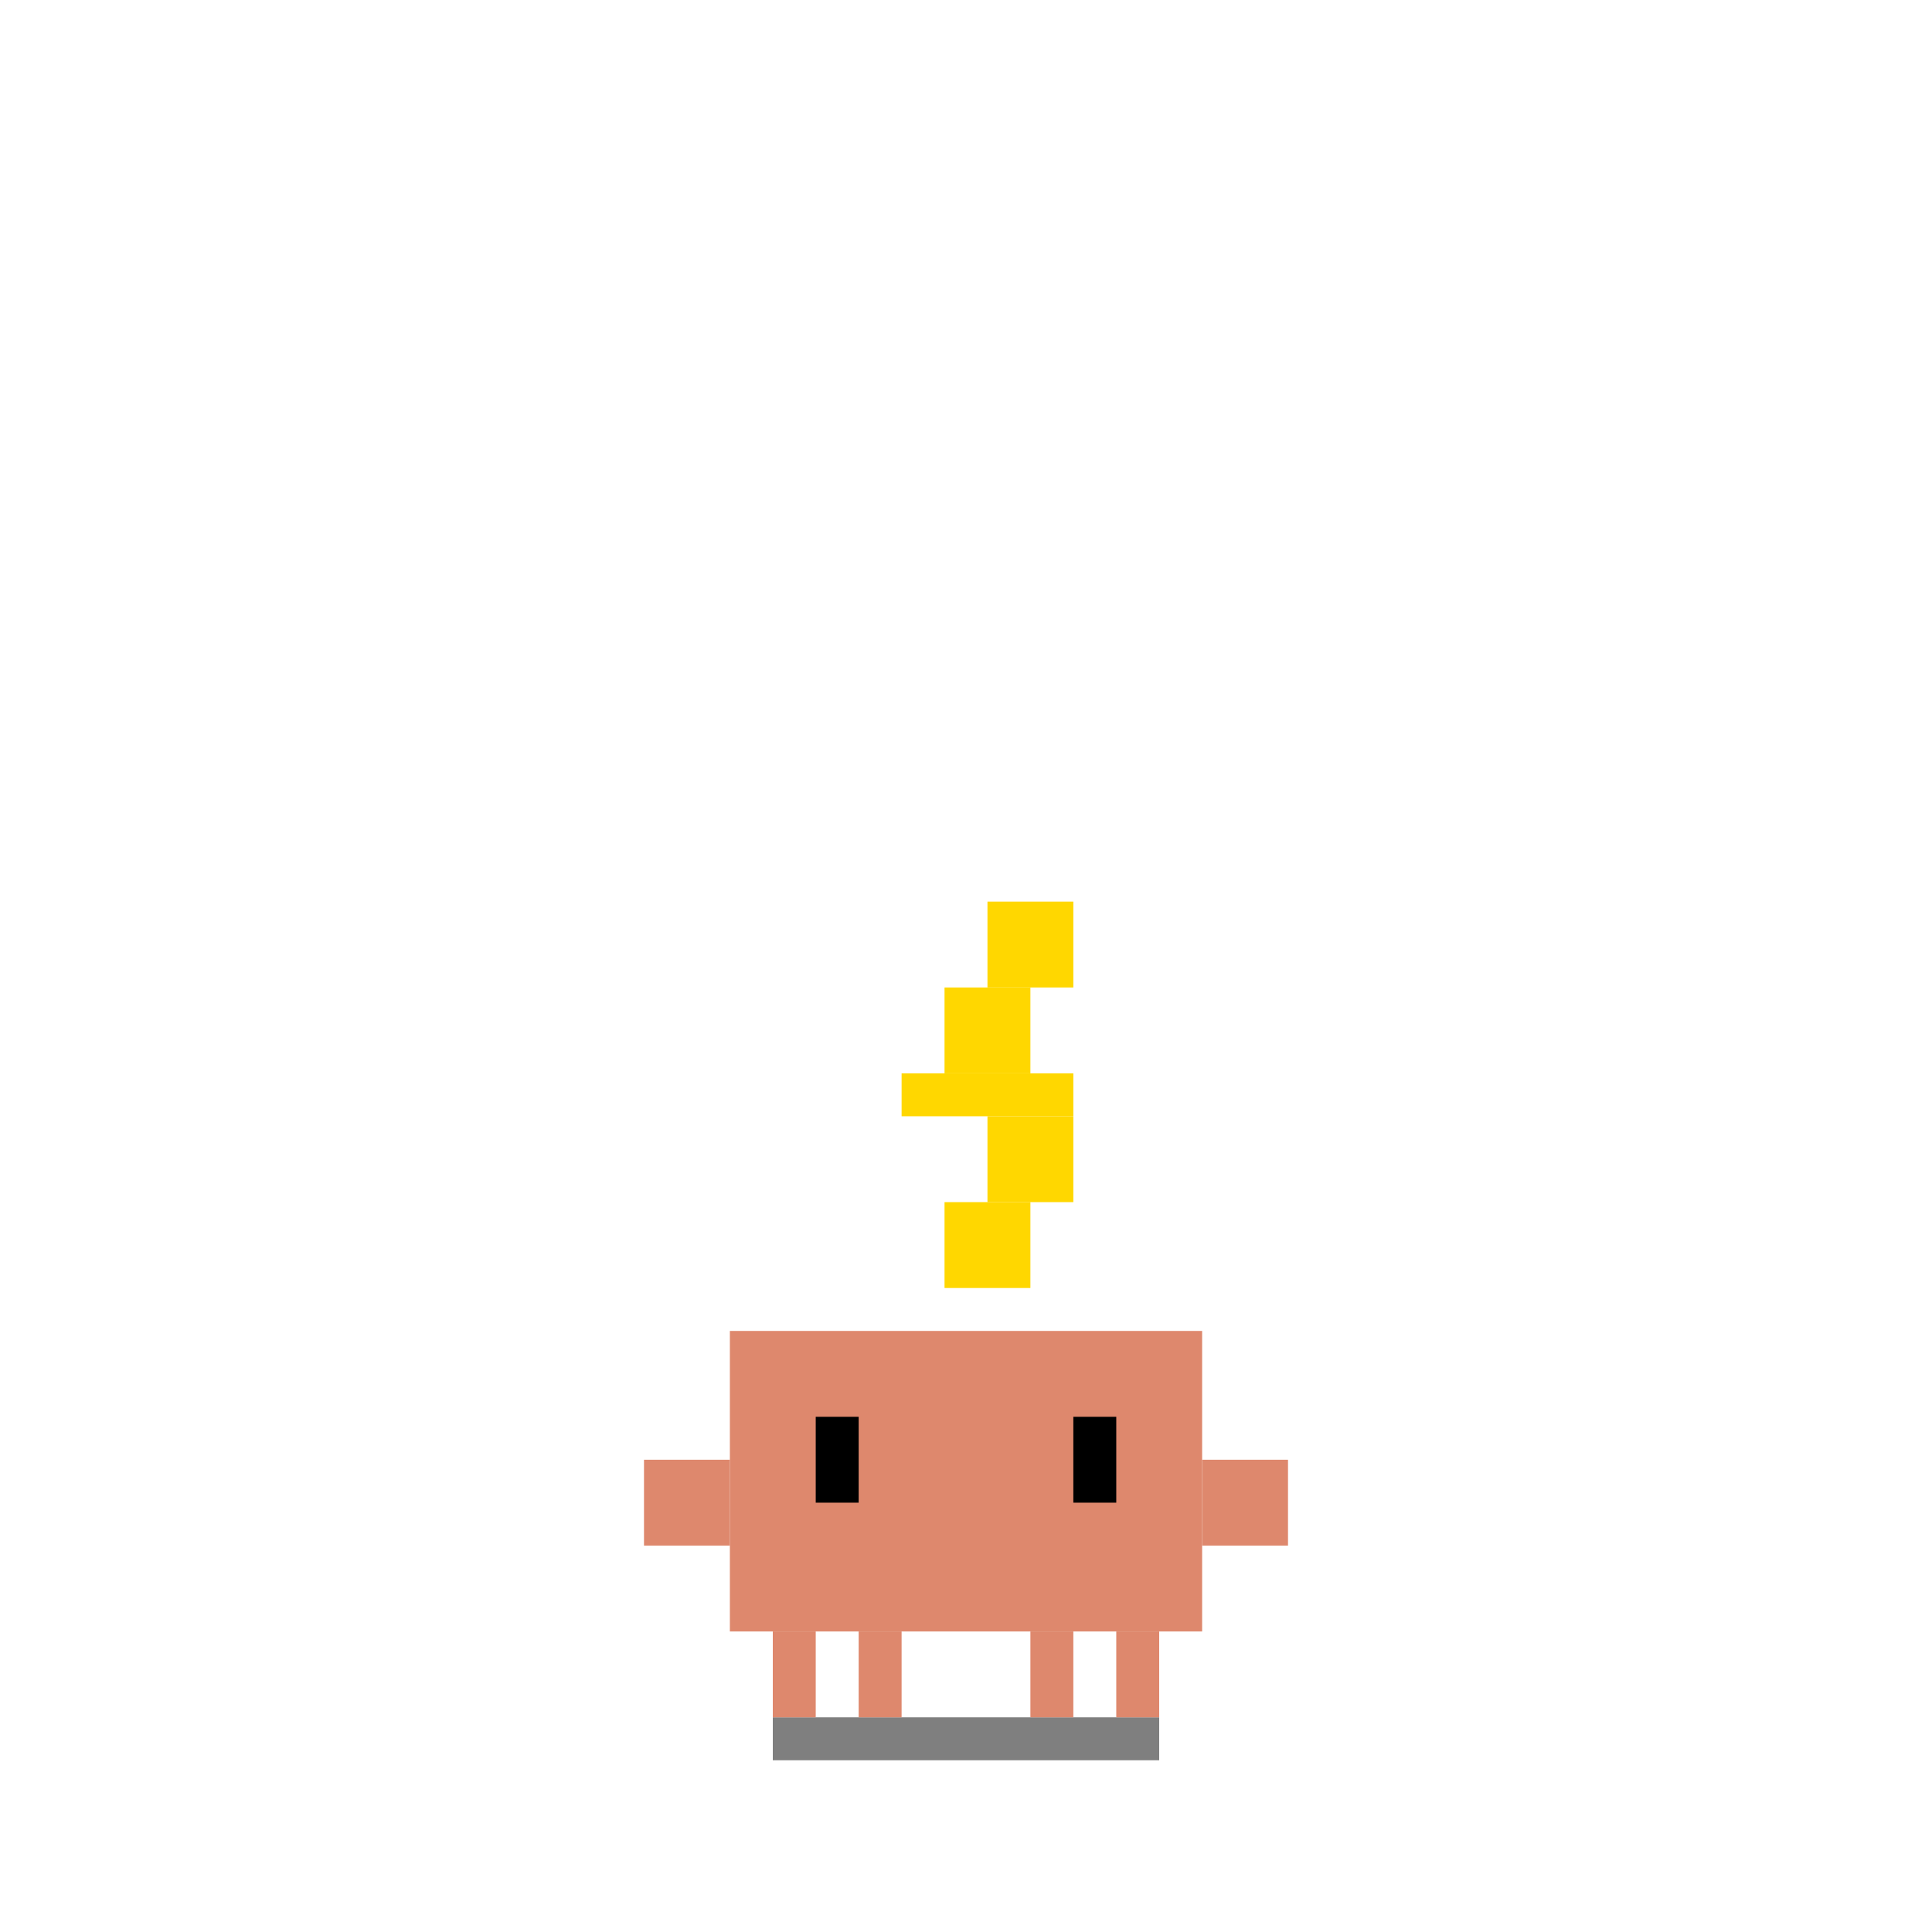
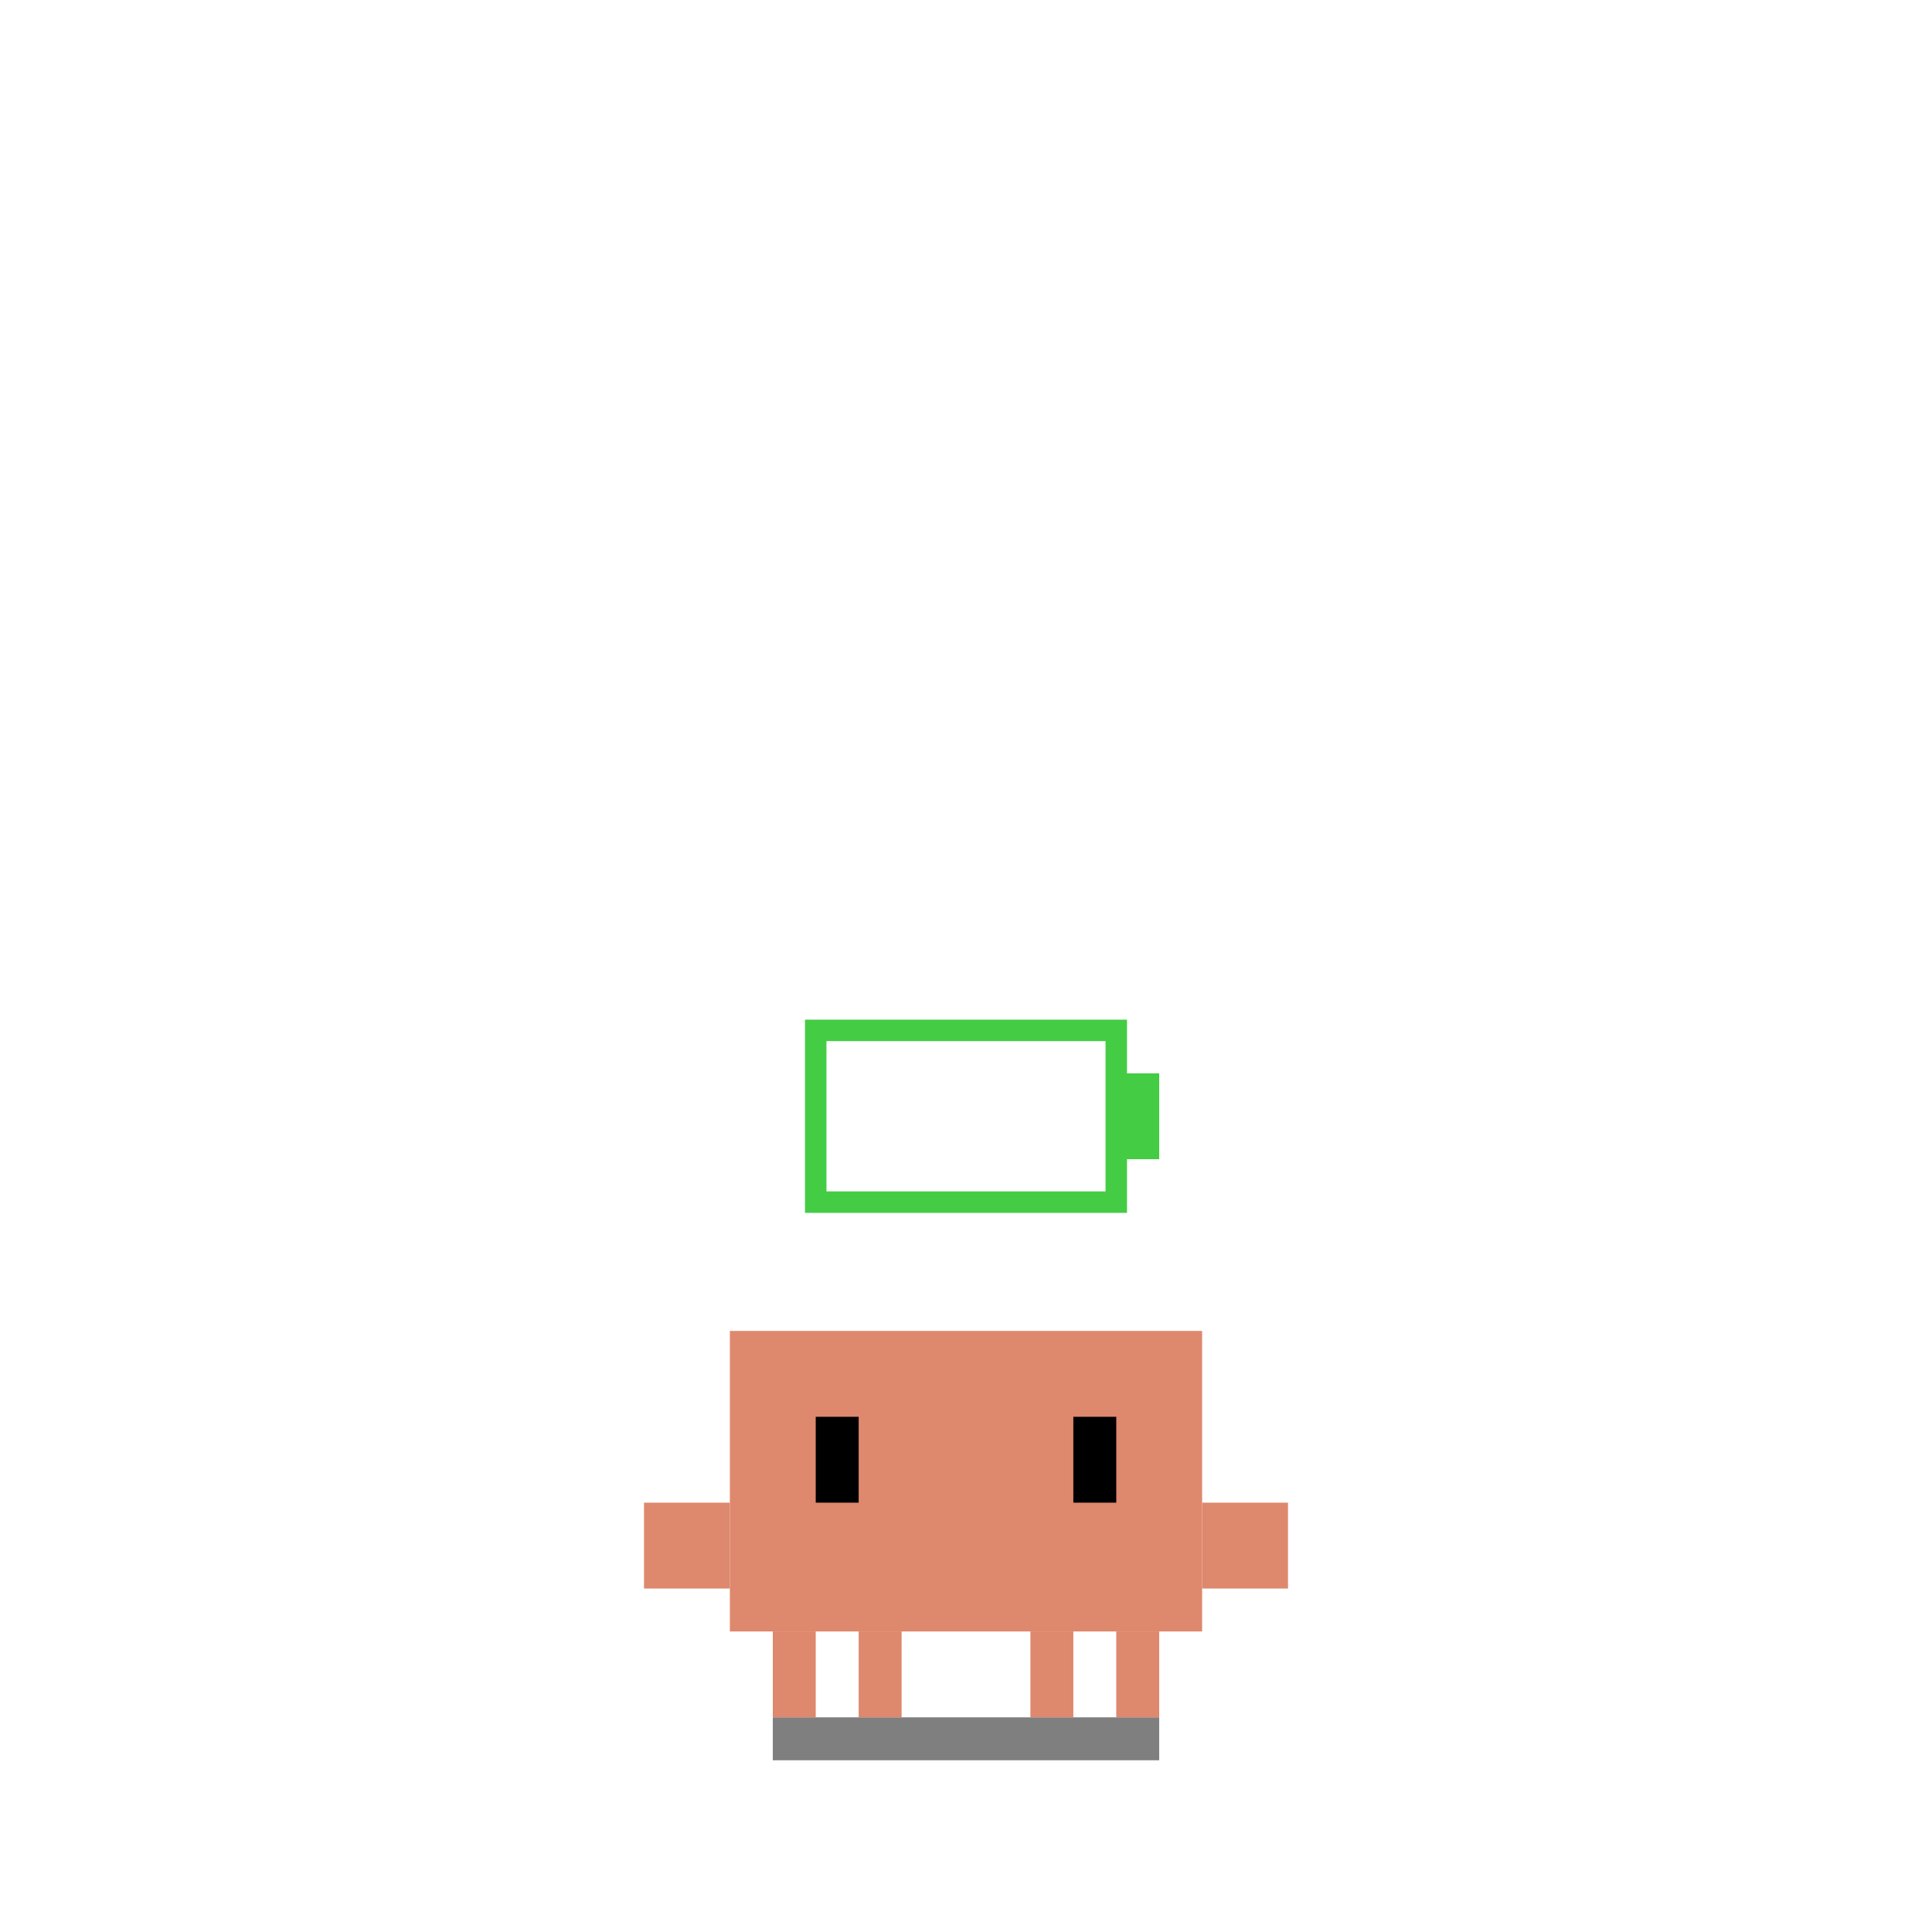
<svg xmlns="http://www.w3.org/2000/svg" viewBox="-15 -25 45 45" width="500" height="500">
  <defs>
    <style>
-       .charge-body { transform-origin: 7.5px 15px; animation: charge-pulse 1.5s infinite ease-in-out; }
-       .charge-shadow { transform-origin: 7.5px 15.5px; animation: charge-shadow 1.5s infinite ease-in-out; }
-       .charge-eyes { transform-origin: 7.5px 9px; animation: charge-blink 3s infinite; }
-       .bolt { animation: bolt-flash 0.8s infinite; }
-       .charge-ring1 { animation: ring-expand 1.5s infinite ease-out; }
-       .charge-ring2 { animation: ring-expand 1.5s infinite ease-out 0.5s; }
-       @keyframes charge-pulse { 0%, 100% { transform: scaleY(1); } 50% { transform: scaleY(1.03) translateY(-1px); } }
-       @keyframes charge-shadow { 0%, 100% { transform: scaleX(1); opacity: 0.5; } 50% { transform: scaleX(0.85); opacity: 0.35; } }
-       @keyframes charge-blink { 0%, 46%, 54%, 100% { transform: scaleY(1); } 50% { transform: scaleY(0.1); } }
-       @keyframes bolt-flash { 0%, 60% { opacity: 1; } 30% { opacity: 0.4; } }
-       @keyframes ring-expand { 0% { transform: scale(0.5); opacity: 0.5; } 100% { transform: scale(1.5); opacity: 0; } }
+       .chg-body { transform-origin: 7.5px 15px; animation: chg-perk 3s infinite ease-in-out; }
+       .chg-shadow { animation: chg-s 3s infinite; }
+       .chg-eyes { transform-origin: 7.5px 9px; animation: chg-blink 3s infinite; }
+       .chg-fill { animation: chg-progress 3s infinite linear; }
+       @keyframes chg-perk { 0% { transform: scaleY(0.95) translateY(1px); } 100% { transform: scaleY(1) translateY(0); } }
+       @keyframes chg-s { 0%, 100% { opacity: 0.5; } }
+       @keyframes chg-blink { 0%, 46%, 54%, 100% { transform: scaleY(1); } 50% { transform: scaleY(0.1); } }
+       @keyframes chg-progress { 0% { width: 0; } 100% { width: 6px; } }
    </style>
  </defs>
-   <rect class="charge-shadow" x="3" y="15" width="9" height="1" fill="#000" opacity="0.5" />
-   <rect class="charge-ring1" x="1" y="4" width="13" height="12" fill="none" stroke="#44FF44" stroke-width="0.5" opacity="0" />
-   <rect class="charge-ring2" x="0" y="3" width="15" height="14" fill="none" stroke="#44FF44" stroke-width="0.5" opacity="0" />
-   <g class="bolt" fill="#FFD700">
-     <rect x="8" y="-4" width="2" height="2" />
-     <rect x="7" y="-2" width="2" height="2" />
-     <rect x="6" y="0" width="4" height="1" />
-     <rect x="8" y="1" width="2" height="2" />
-     <rect x="7" y="3" width="2" height="2" />
+   <rect class="chg-shadow" x="3" y="15" width="9" height="1" fill="#000" opacity="0.5" />
+   <g>
+     <rect x="4" y="-1" width="7" height="4" fill="none" stroke="#44CC44" stroke-width="0.5" />
+     <rect x="11" y="0" width="1" height="2" fill="#44CC44" />
+     <rect class="chg-fill" x="4.5" y="-0.5" width="0" height="3" fill="#44CC44" />
  </g>
-   <g class="charge-body">
+   <g class="chg-body">
    <g fill="#DE886D">
      <rect x="3" y="13" width="1" height="2" />
      <rect x="5" y="13" width="1" height="2" />
      <rect x="9" y="13" width="1" height="2" />
      <rect x="11" y="13" width="1" height="2" />
      <rect x="2" y="6" width="11" height="7" />
-       <rect x="0" y="9" width="2" height="2" />
-       <rect x="13" y="9" width="2" height="2" />
+       <rect x="0" y="10" width="2" height="2" />
+       <rect x="13" y="10" width="2" height="2" />
    </g>
-     <g class="charge-eyes" fill="#000">
+     <g class="chg-eyes" fill="#000">
      <rect x="4" y="8" width="1" height="2" />
      <rect x="10" y="8" width="1" height="2" />
    </g>
  </g>
</svg>
